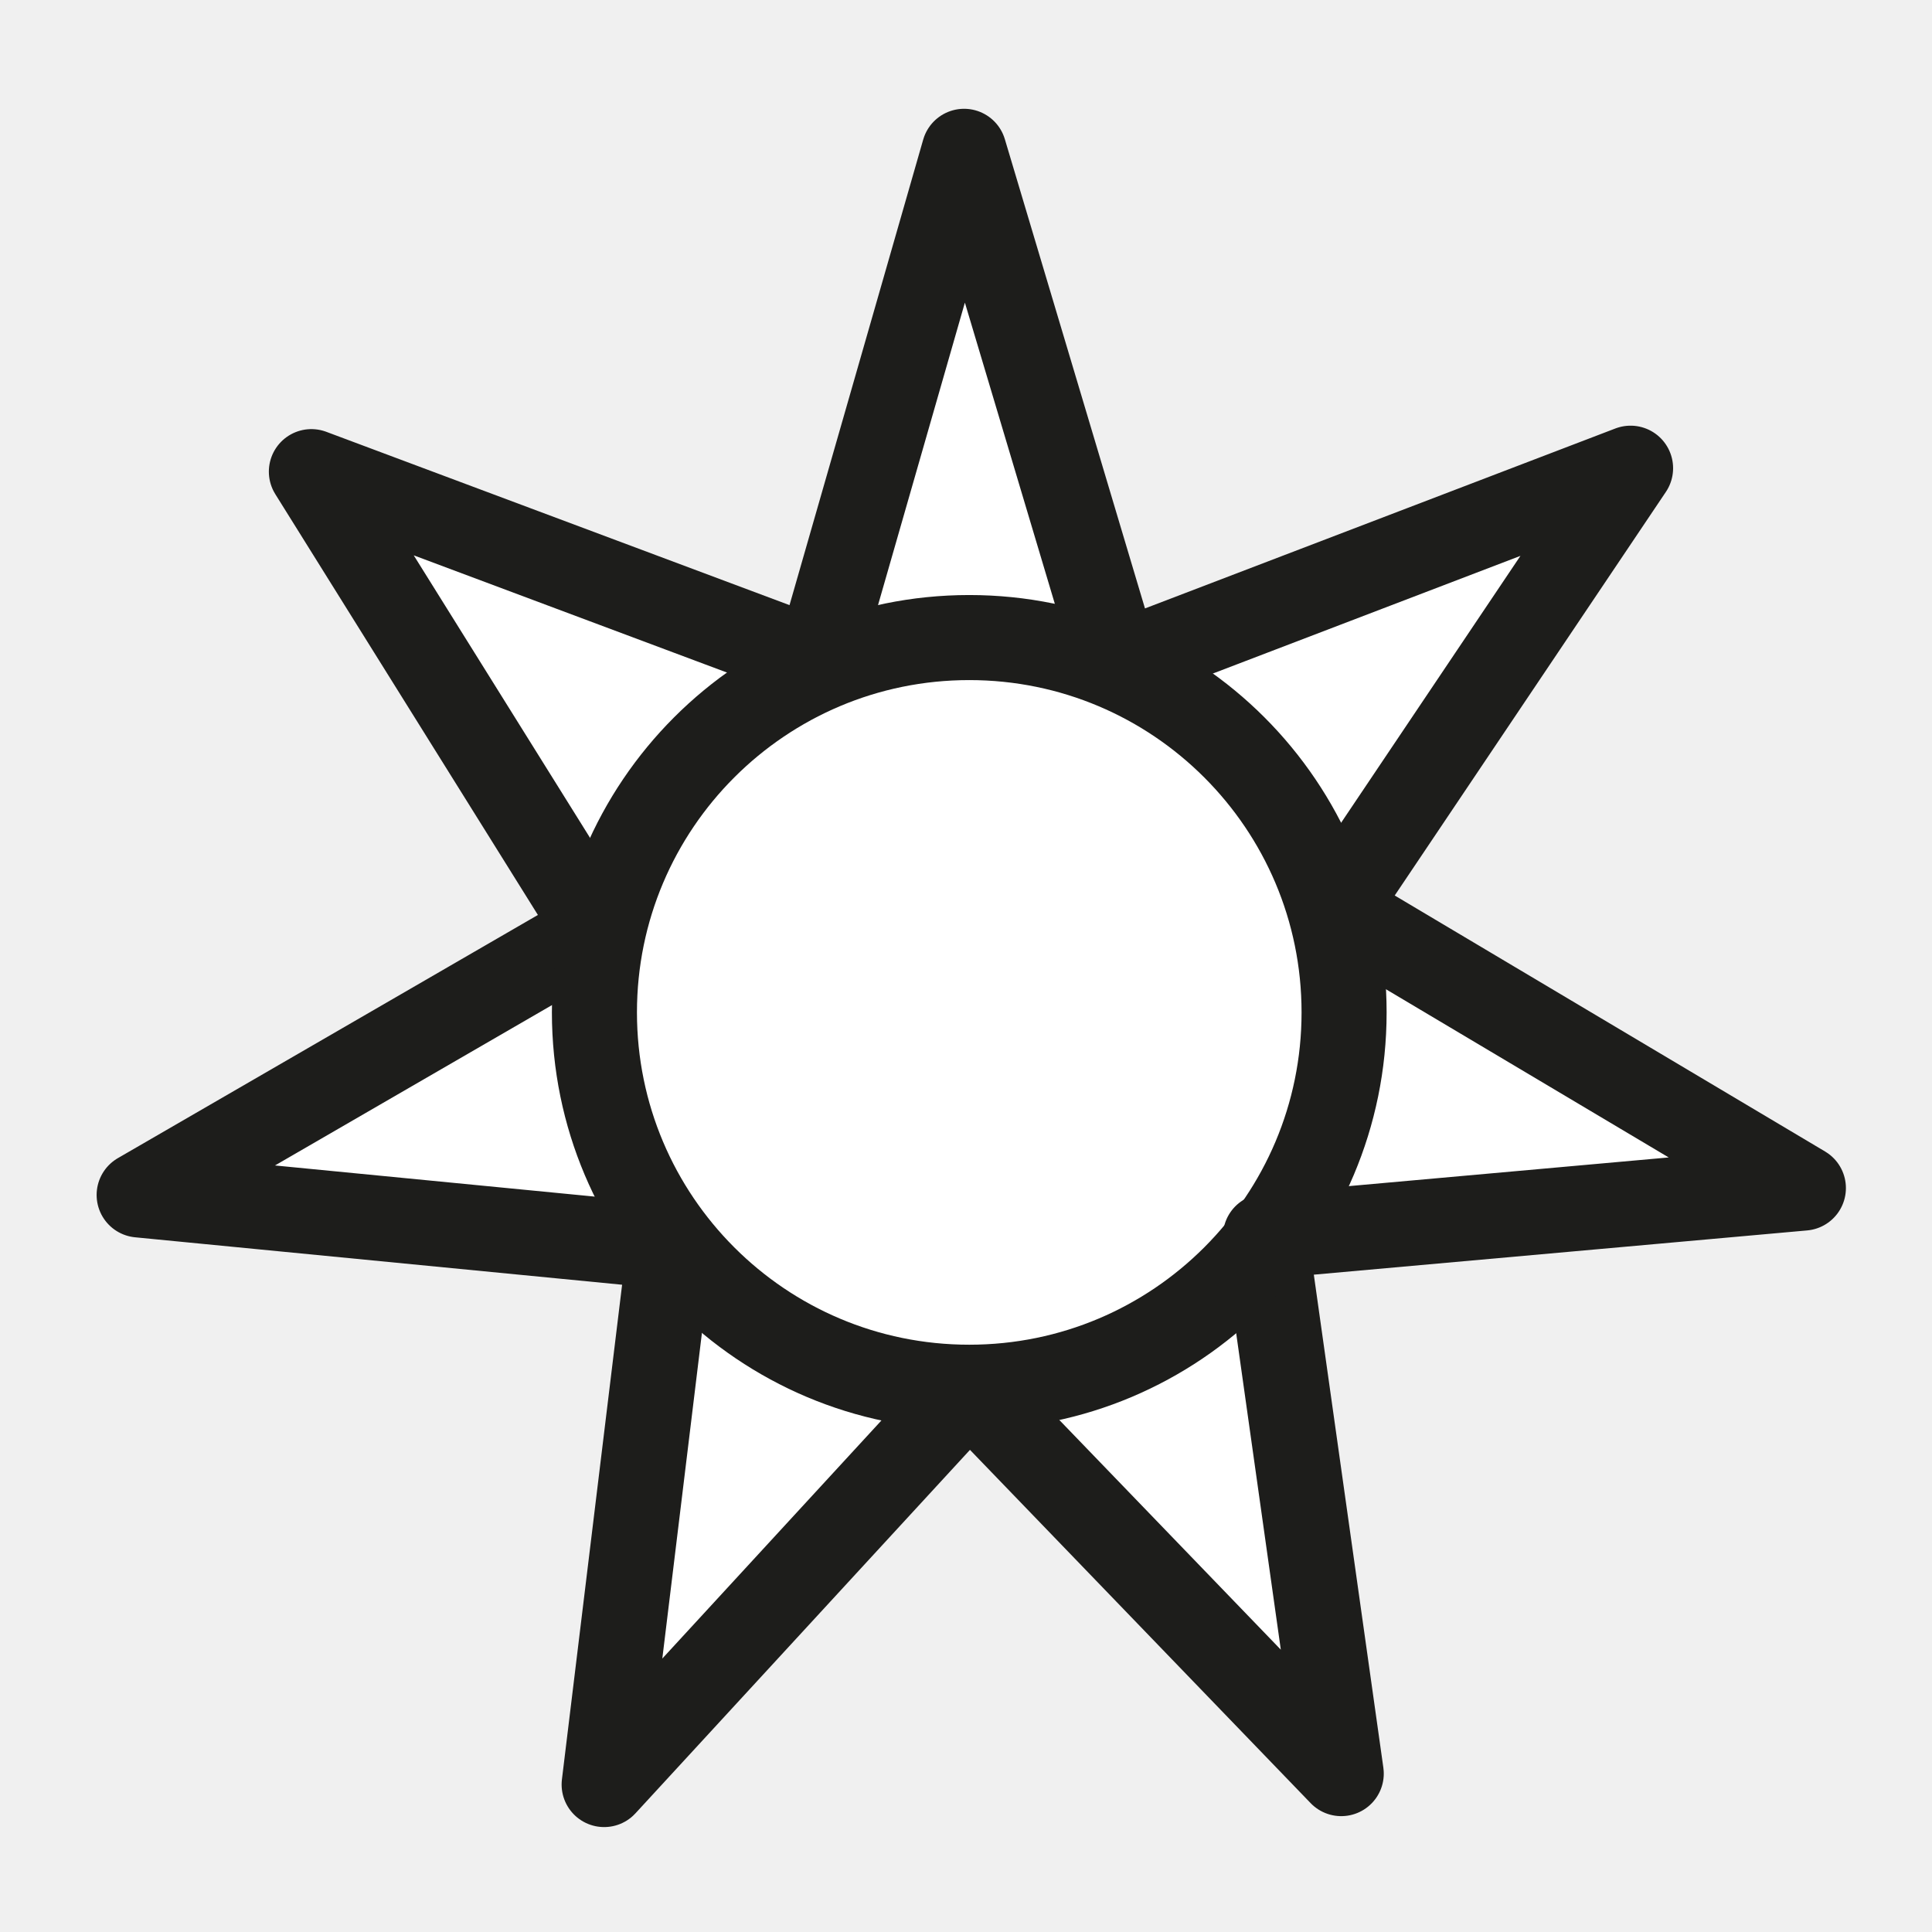
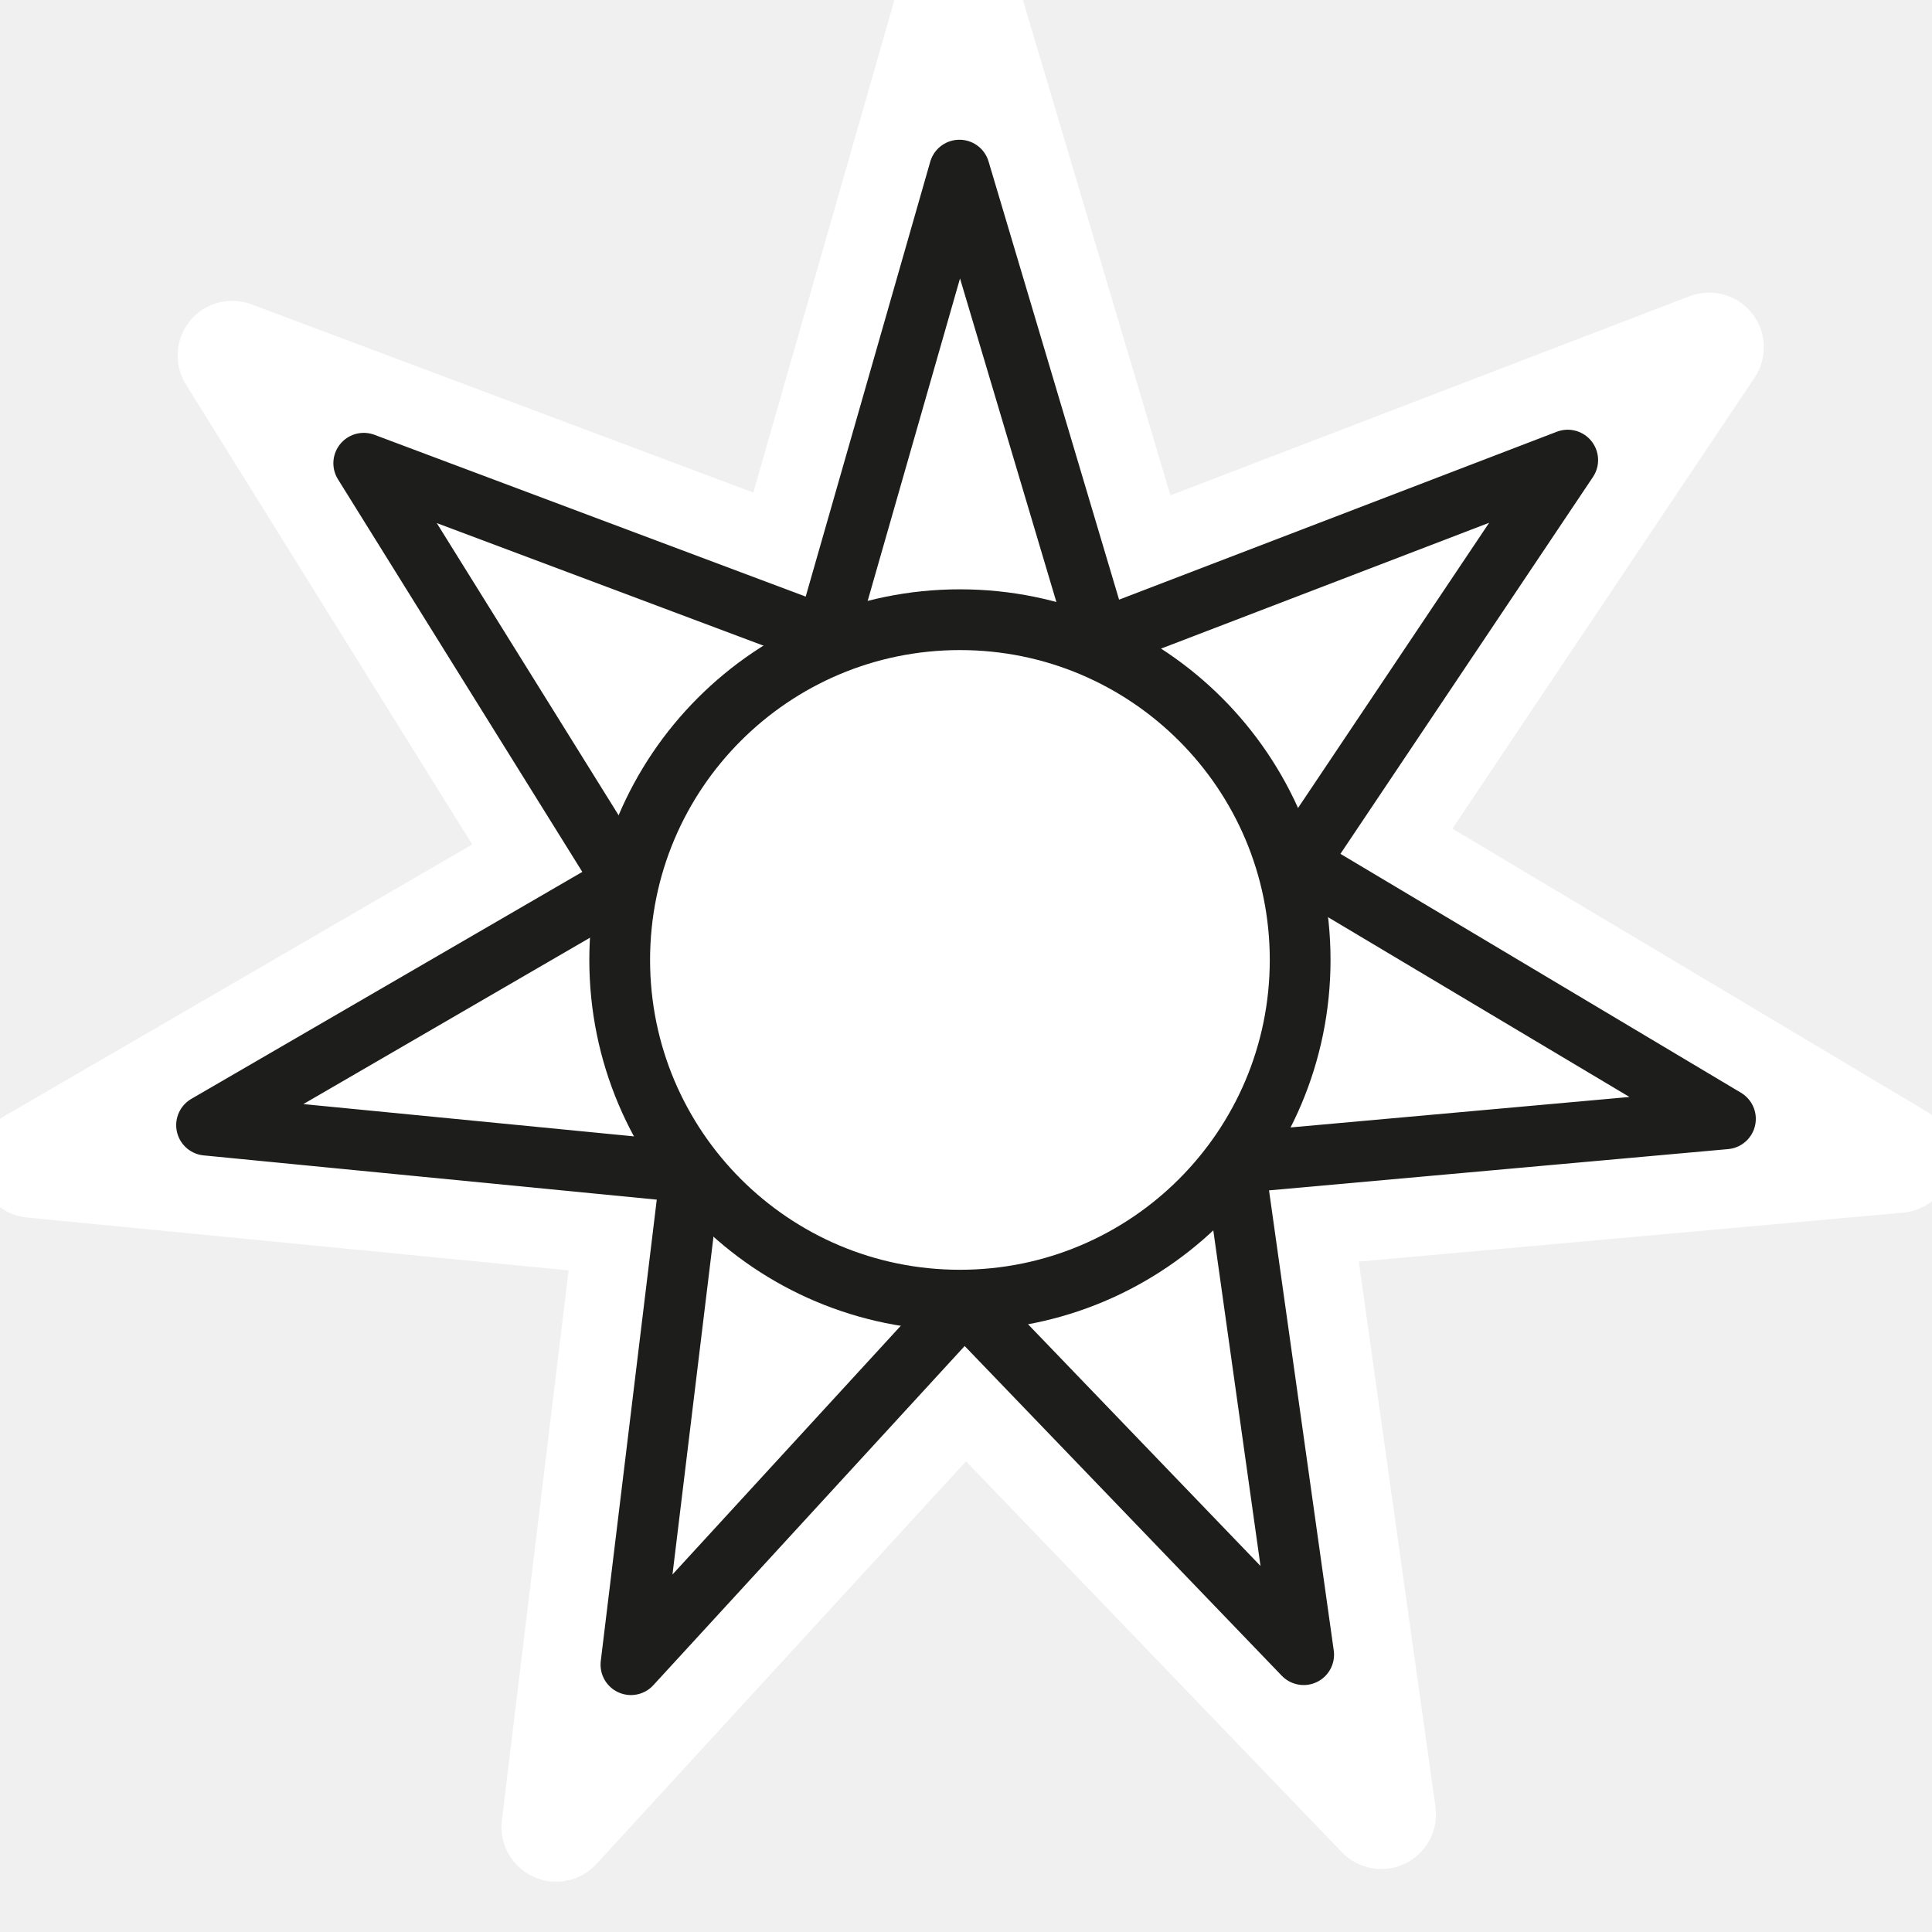
- <svg xmlns="http://www.w3.org/2000/svg" width="159px" height="159px" viewBox="0 0 159 159" version="1.1">
+ <svg xmlns="http://www.w3.org/2000/svg" xmlns:xlink="http://www.w3.org/1999/xlink" width="159px" height="159px" viewBox="0 0 159 159" version="1.1">
+   <defs>
+     <polygon id="path-1" points="67.965 52.391 78.96 14 90.472 52.651 129.02 37.865 106.772 71.067 142 92.079 101.597 95.711 107.289 136.176 79.348 107.124 51.925 137 56.841 96.489 17 92.598 51.408 72.624 29.936 38.124" />
+   </defs>
  <g id="site/haven" stroke="none" stroke-width="1" fill="none" fill-rule="evenodd">
-     <polygon id="Stroke-4" stroke="#1D1D1B" stroke-width="7" fill="#FFFFFF" stroke-linecap="round" stroke-linejoin="round" points="67.295 54.406 79.342 12.453 91.956 54.69 134.193 38.532 109.815 74.815 148.415 97.776 104.145 101.745 110.382 145.965 79.767 114.217 49.72 146.865 55.106 102.595 11.452 98.343 49.153 76.516 25.626 38.815" />
-     <path d="M79.768,114.167 C96.805,114.167 110.616,100.356 110.616,83.319 C110.616,66.282 96.805,52.47 79.768,52.47 C62.731,52.47 48.92,66.282 48.92,83.319 C48.92,100.356 62.731,114.167 79.768,114.167 Z" id="Stroke-6" stroke="#1D1D1B" stroke-width="7" />
+     <g id="Stroke-4" stroke-linecap="round" stroke-linejoin="round">
+       <use fill="#FFFFFF" fill-rule="evenodd" xlink:href="#path-1" />
+       <path stroke="#FFFFFF" stroke-width="9" d="M78.875,-2.049 L93.398,46.709 L140.658,28.581 L113.15,69.632 L156.217,95.319 L106.712,99.769 L113.681,149.315 L79.425,113.695 L45.771,150.359 L51.819,100.52 L2.66,95.719 L45.135,71.062 L19.118,29.259 L64.982,46.465 L78.875,-2.049 Z" />
+       <use stroke="#1D1D1B" stroke-width="5" xlink:href="#path-1" />
+     </g>
+     <path d="M79,107 C94.464,107 107,94.464 107,79 C107,63.537 94.464,51 79,51 C63.536,51 51,63.537 51,79 C51,94.464 63.536,107 79,107 Z" id="Stroke-6" stroke="#1D1D1B" stroke-width="5" />
  </g>
</svg>
